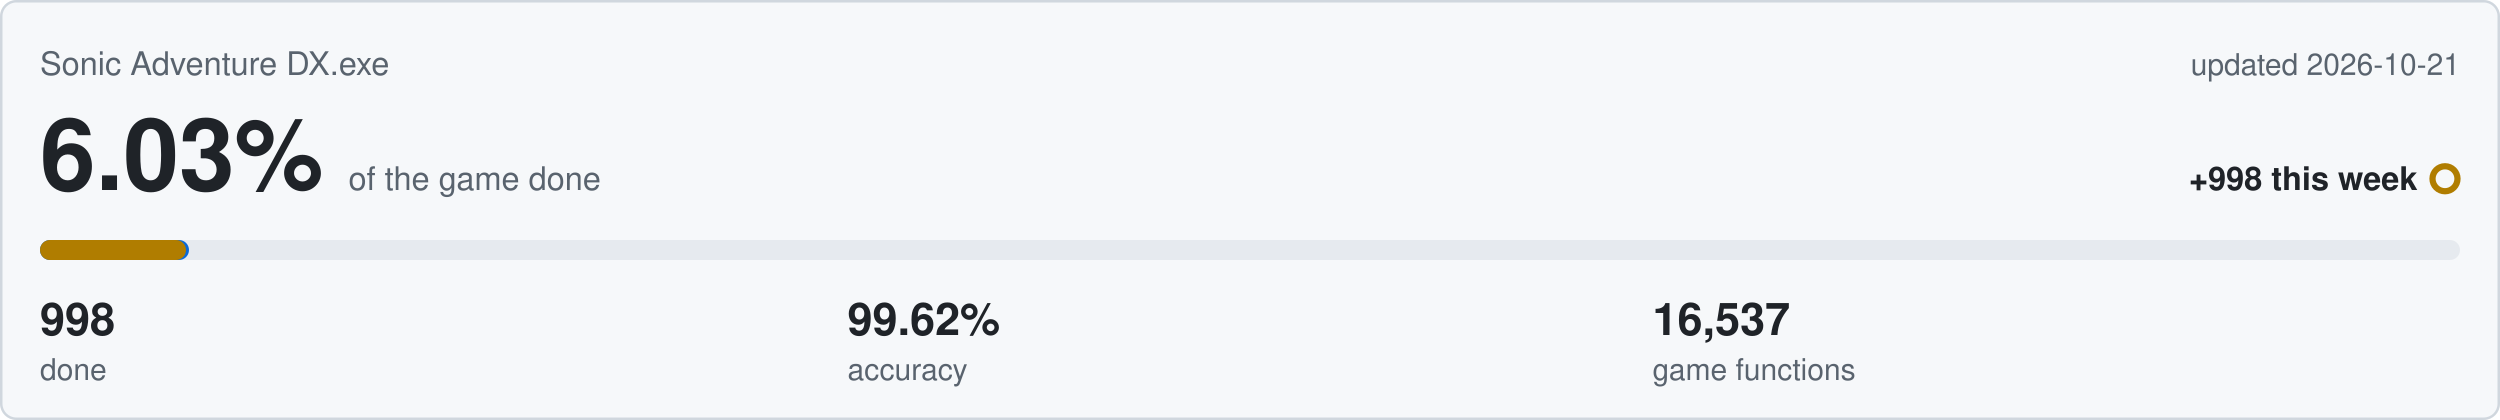
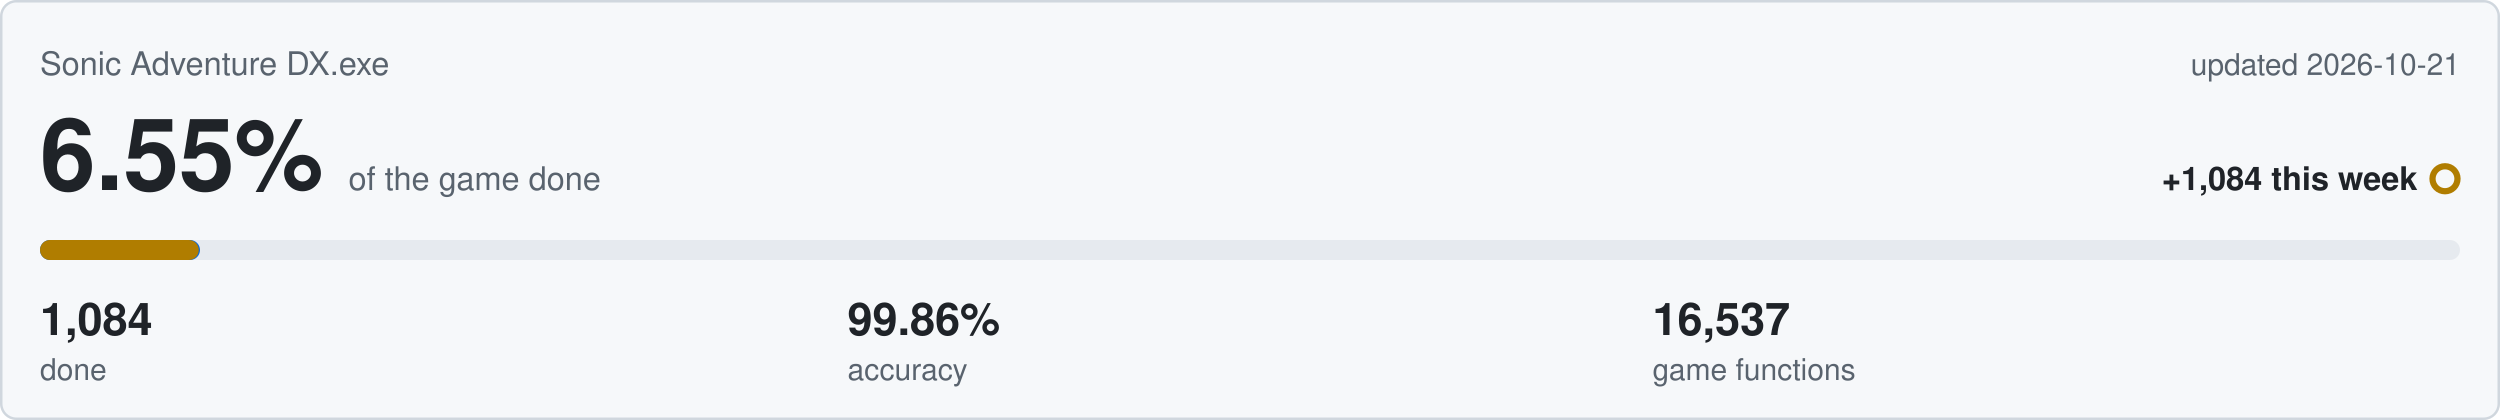
<svg xmlns="http://www.w3.org/2000/svg" viewBox="0 0 1000 168" width="1000" height="168">
  <rect x="0.5" y="0.5" width="999" height="167" rx="6" fill="#f6f8fa" stroke="#d0d7de" />
  <text x="16" y="30" font-family="Segoe UI,Helvetica,Arial,sans-serif" font-size="13" fill="#59636e">Sonic Adventure DX.exe</text>
  <text x="984" y="30" text-anchor="end" font-family="Segoe UI,Helvetica,Arial,sans-serif" font-size="12" fill="#59636e">updated 2026-10-21</text>
-   <text x="16" y="76" font-family="Segoe UI,Helvetica,Arial,sans-serif" font-size="40" font-weight="600" fill="#1f2328">6.03%<tspan dx="10" font-size="13" font-weight="400" fill="#59636e">of the game done</tspan>
+   <text x="16" y="76" font-family="Segoe UI,Helvetica,Arial,sans-serif" font-size="40" font-weight="600" fill="#1f2328">6.55%<tspan dx="10" font-size="13" font-weight="400" fill="#59636e">of the game done</tspan>
  </text>
-   <text x="967" y="76" text-anchor="end" font-family="Segoe UI,Helvetica,Arial,sans-serif" font-size="13" font-weight="600" fill="#1f2328">+998 this week</text>
+   <text x="967" y="76" text-anchor="end" font-family="Segoe UI,Helvetica,Arial,sans-serif" font-size="13" font-weight="600" fill="#1f2328">+1,084 this week</text>
  <circle cx="978" cy="71.5" r="5" fill="none" stroke="#b07d00" stroke-width="2.5" />
  <rect x="16" y="96" width="968" height="8" rx="4" fill="#e6eaef" />
-   <rect x="16" y="96" width="59.6" height="8" rx="4" fill="#0969da" />
-   <rect x="16" y="96" width="58.4" height="8" rx="4" fill="#b07d00" />
-   <text x="16" y="134" font-family="Segoe UI,Helvetica,Arial,sans-serif" font-size="18" font-weight="600" fill="#1f2328">998</text>
+   <rect x="16" y="96" width="64.0" height="8" rx="4" fill="#0969da" />
+   <rect x="16" y="96" width="63.5" height="8" rx="4" fill="#b07d00" />
+   <text x="16" y="134" font-family="Segoe UI,Helvetica,Arial,sans-serif" font-size="18" font-weight="600" fill="#1f2328">1,084</text>
  <text x="16" y="152" font-family="Segoe UI,Helvetica,Arial,sans-serif" font-size="12" fill="#59636e">done</text>
-   <text x="339" y="134" font-family="Segoe UI,Helvetica,Arial,sans-serif" font-size="18" font-weight="600" fill="#1f2328">99.62%</text>
+   <text x="339" y="134" font-family="Segoe UI,Helvetica,Arial,sans-serif" font-size="18" font-weight="600" fill="#1f2328">99.86%</text>
  <text x="339" y="152" font-family="Segoe UI,Helvetica,Arial,sans-serif" font-size="12" fill="#59636e">accuracy</text>
  <text x="661" y="134" font-family="Segoe UI,Helvetica,Arial,sans-serif" font-size="18" font-weight="600" fill="#1f2328">16,537</text>
  <text x="661" y="152" font-family="Segoe UI,Helvetica,Arial,sans-serif" font-size="12" fill="#59636e">game functions</text>
</svg>
